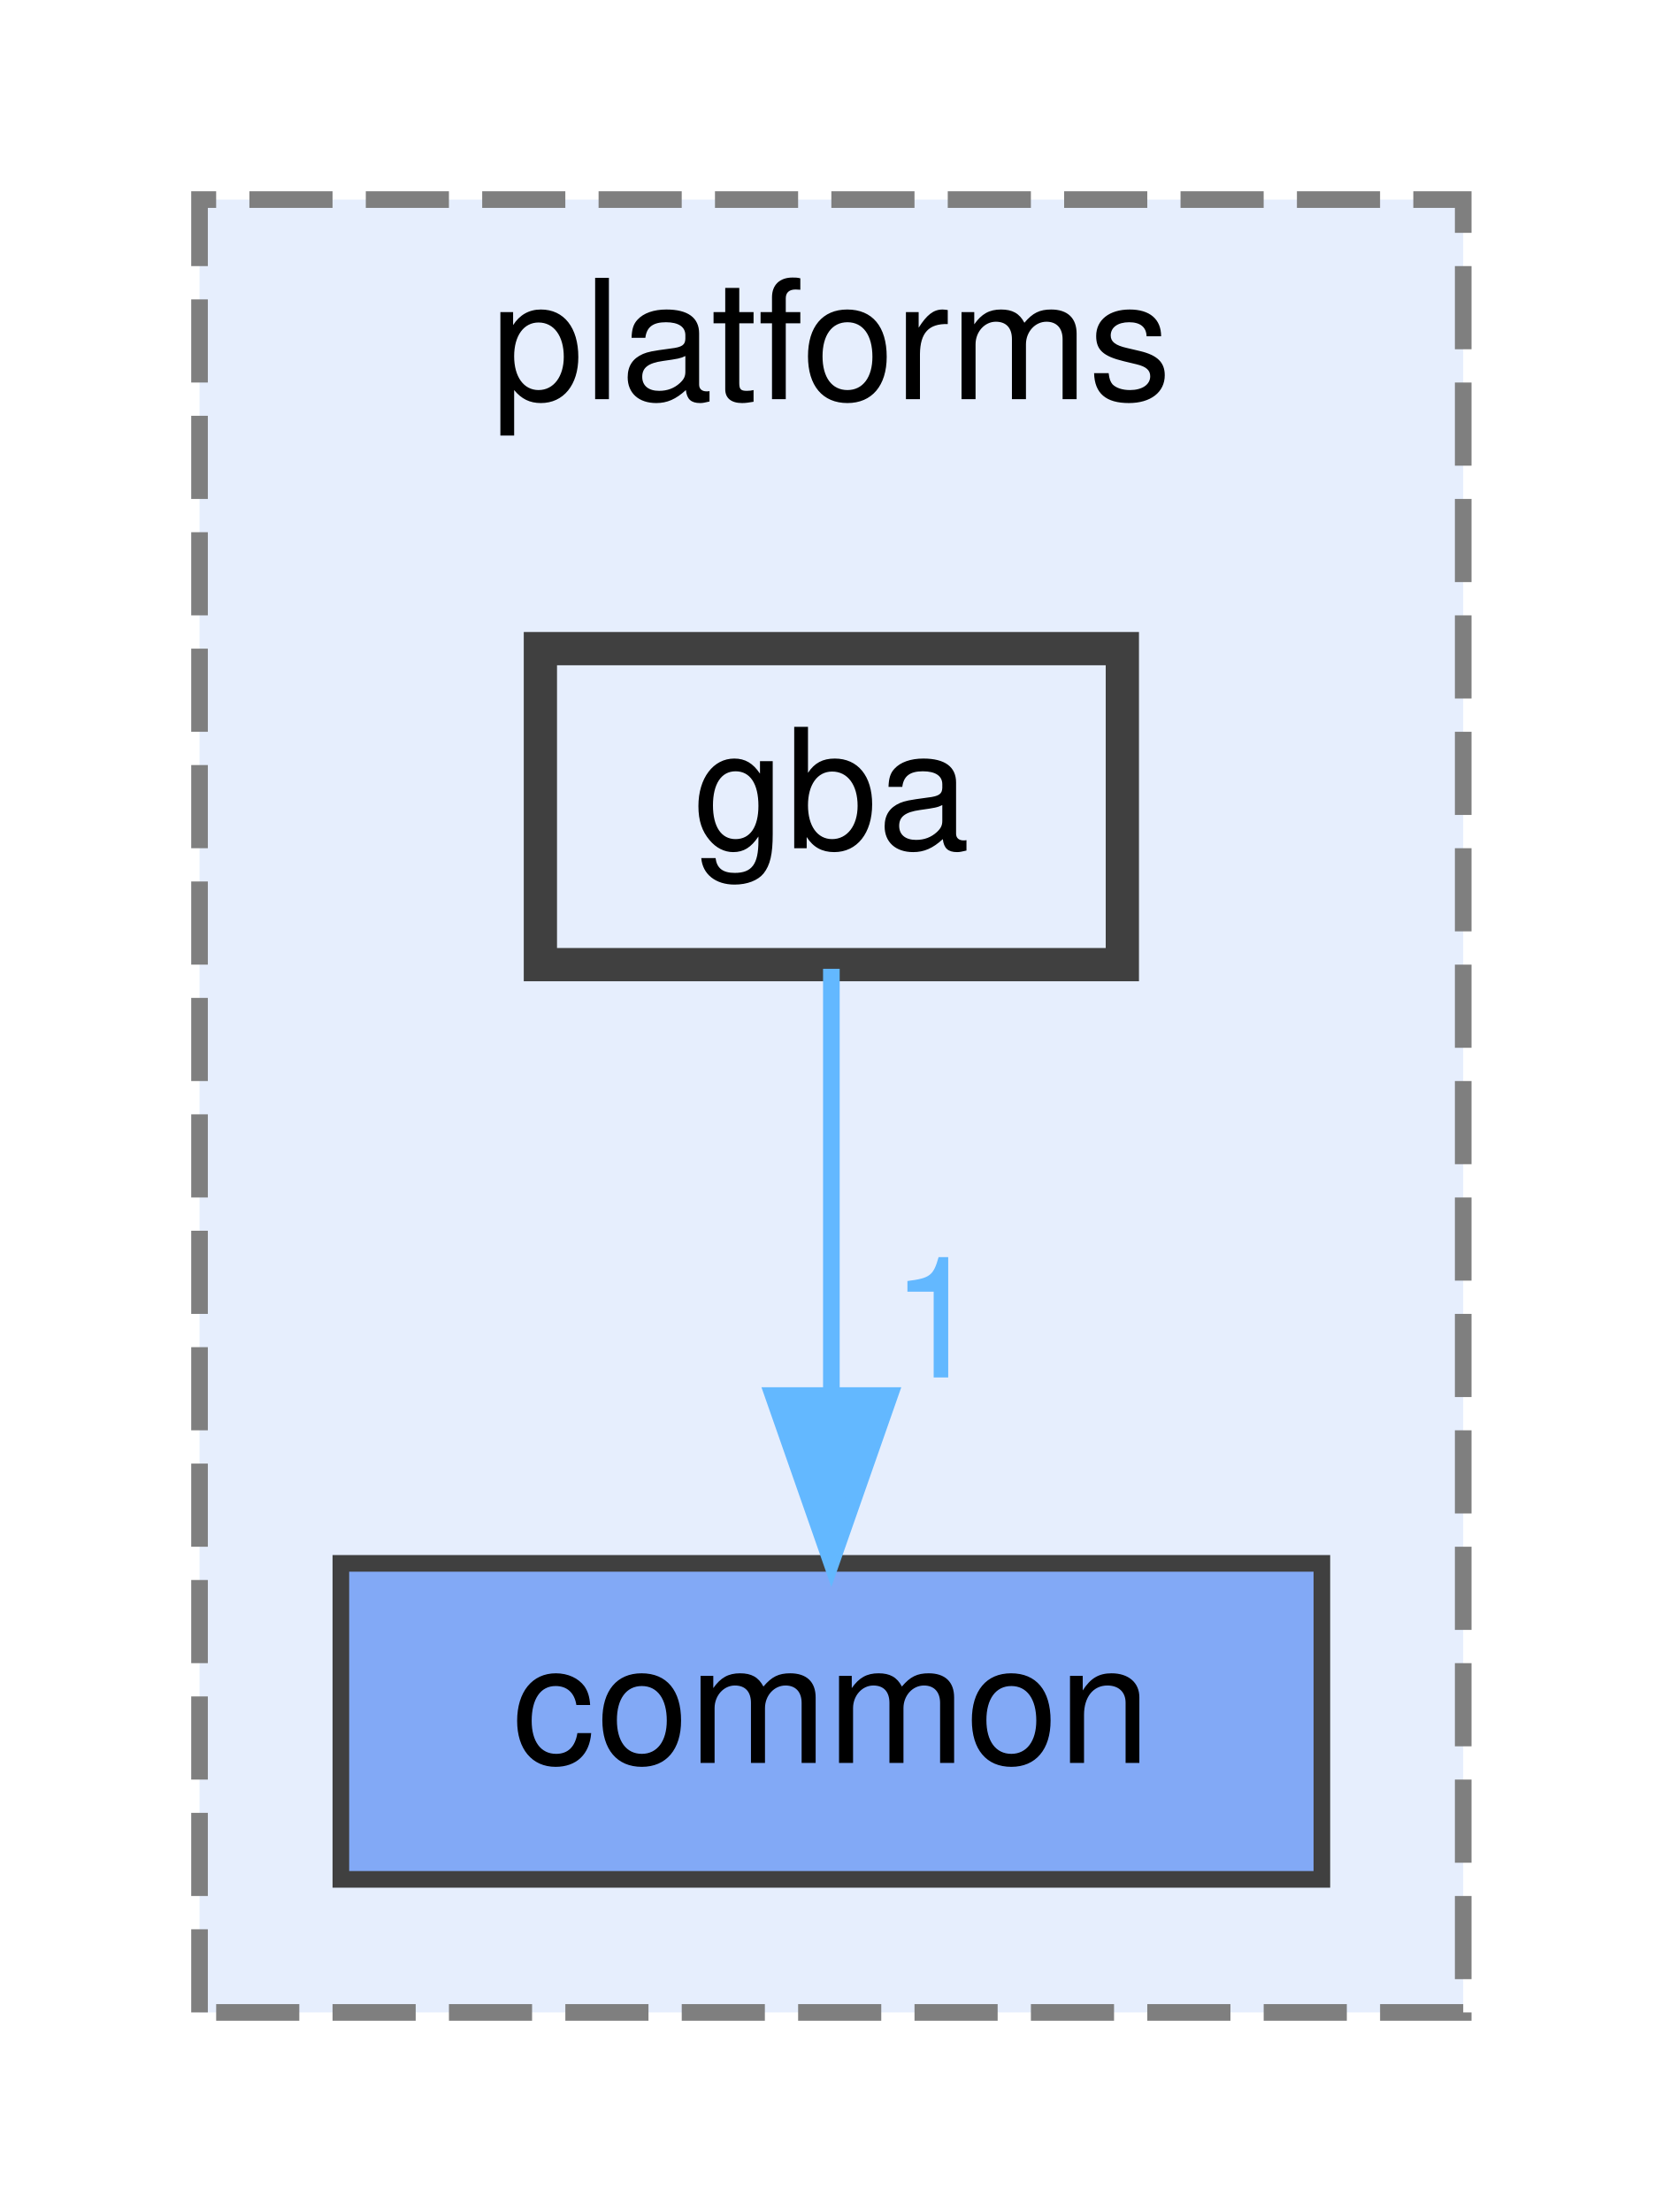
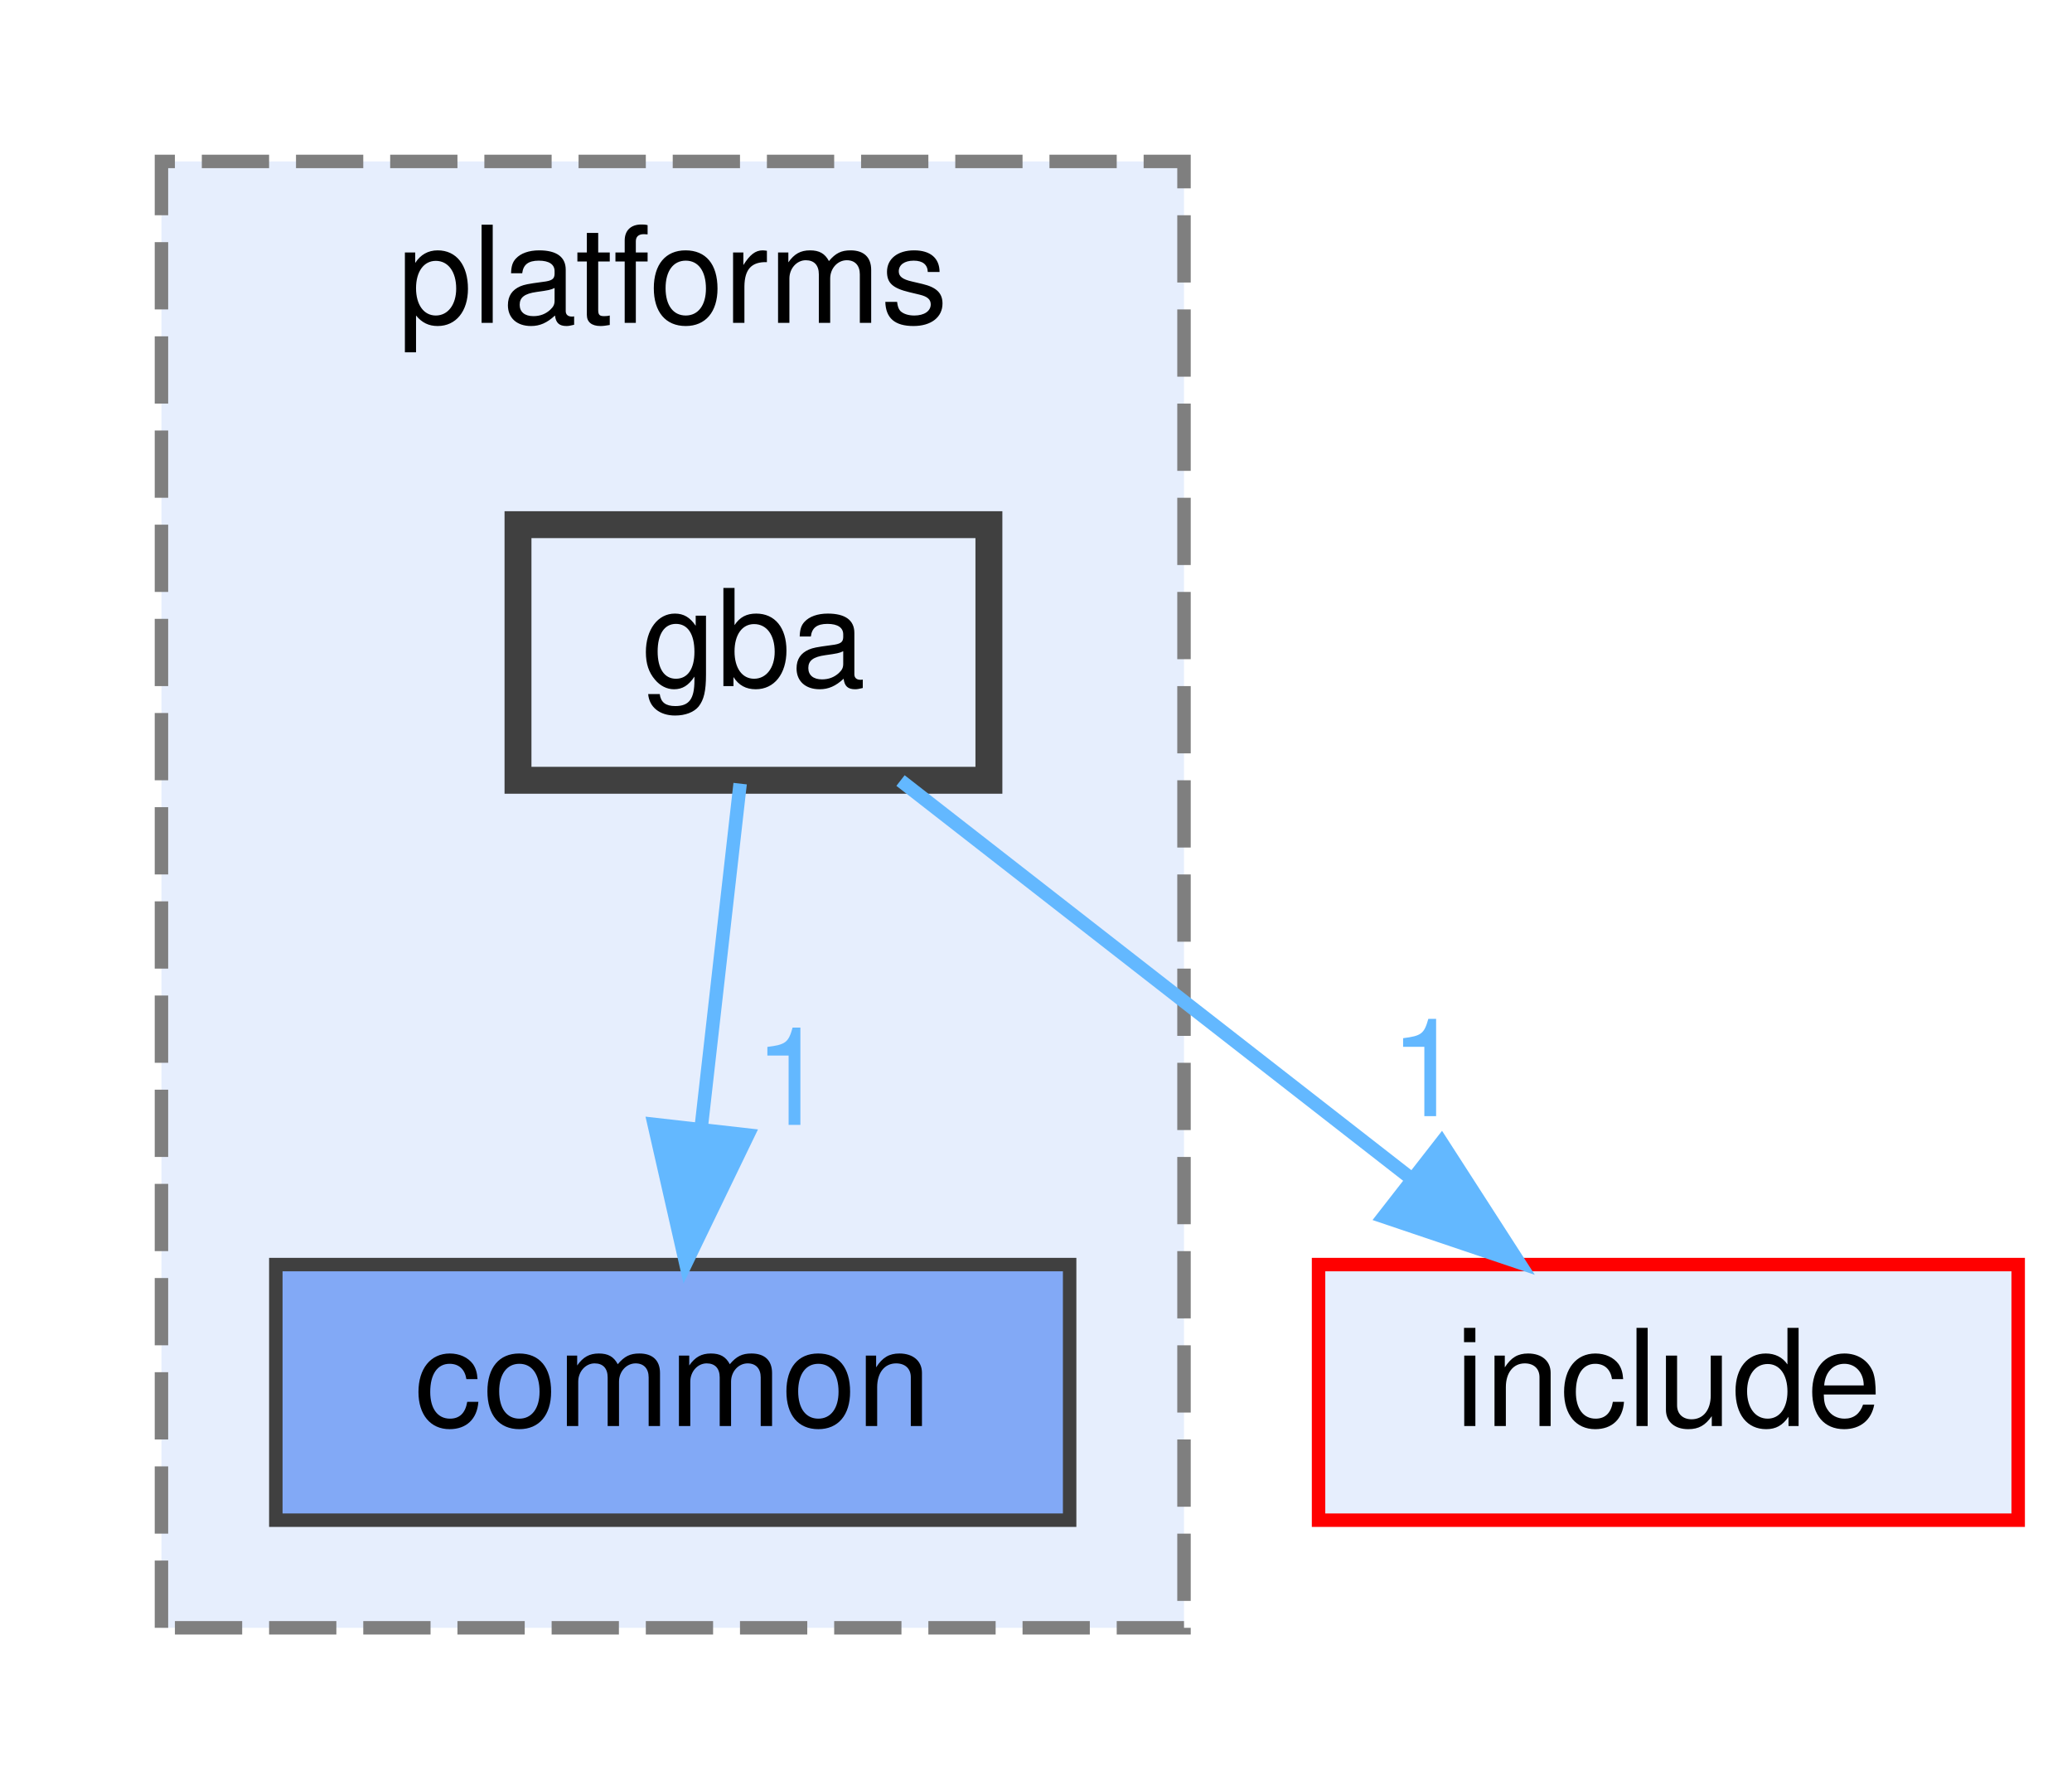
- <svg xmlns="http://www.w3.org/2000/svg" xmlns:xlink="http://www.w3.org/1999/xlink" width="100pt" height="133pt" viewBox="0.00 0.00 100.00 133.00">
+ <svg xmlns="http://www.w3.org/2000/svg" xmlns:xlink="http://www.w3.org/1999/xlink" width="154pt" height="133pt" viewBox="0.00 0.00 154.00 133.00">
  <g id="graph0" class="graph" transform="scale(1 1) rotate(0) translate(4 129)">
    <g id="clust1" class="cluster">
      <g id="a_clust1">
        <a xlink:href="dir_ceed1ce8f89ba04e240f3818f1ccc961.html" target="_top" xlink:title="platforms">
          <polygon fill="#e6eefd" stroke="#7f7f7f" stroke-dasharray="5,2" points="8,-8 8,-117 84,-117 84,-8 8,-8" />
          <text text-anchor="middle" x="46" y="-105" font-family="Helvetica,sans-Serif" font-size="10.00">platforms</text>
        </a>
      </g>
    </g>
    <g id="node1" class="node">
      <g id="a_node1">
        <a xlink:href="dir_3c172eab3d3eff36a04ebb8e77c44848.html" target="_top" xlink:title="common">
          <polygon fill="#82a9f6" stroke="#404040" points="75.5,-35 16.5,-35 16.5,-16 75.5,-16 75.5,-35" />
          <text text-anchor="middle" x="46" y="-23" font-family="Helvetica,sans-Serif" font-size="10.00">common</text>
        </a>
      </g>
    </g>
    <g id="node2" class="node">
      <g id="a_node2">
        <a xlink:href="dir_c535a4a48b3b456973d783f9794b23a7.html" target="_top" xlink:title="gba">
-           <polygon fill="#e6eefd" stroke="#404040" stroke-width="2" points="63.5,-90 28.5,-90 28.5,-71 63.5,-71 63.5,-90" />
-           <text text-anchor="middle" x="46" y="-78" font-family="Helvetica,sans-Serif" font-size="10.00">gba</text>
+           <polygon fill="#e6eefd" stroke="#404040" stroke-width="2" points="69.5,-90 34.5,-90 34.5,-71 69.5,-71 69.5,-90" />
+           <text text-anchor="middle" x="52" y="-78" font-family="Helvetica,sans-Serif" font-size="10.00">gba</text>
        </a>
      </g>
    </g>
    <g id="edge1" class="edge">
      <g id="a_edge1">
        <a xlink:href="dir_000006_000002.html" target="_top">
-           <path fill="none" stroke="#63b8ff" d="M46,-70.75C46,-63.8 46,-53.85 46,-45.13" />
-           <polygon fill="#63b8ff" stroke="#63b8ff" points="49.5,-45.09 46,-35.09 42.5,-45.09 49.5,-45.09" />
+           <path fill="none" stroke="#63b8ff" d="M51.01,-70.75C50.22,-63.8 49.1,-53.85 48.11,-45.13" />
+           <polygon fill="#63b8ff" stroke="#63b8ff" points="51.58,-44.63 46.97,-35.09 44.62,-45.42 51.58,-44.63" />
        </a>
      </g>
      <g id="a_edge1-headlabel">
        <a xlink:href="dir_000006_000002.html" target="_top" xlink:title="1">
-           <text text-anchor="middle" x="52.34" y="-46.18" font-family="Helvetica,sans-Serif" font-size="10.00" fill="#63b8ff">1</text>
+           <text text-anchor="middle" x="54.8" y="-45.38" font-family="Helvetica,sans-Serif" font-size="10.00" fill="#63b8ff">1</text>
+         </a>
+       </g>
+     </g>
+     <g id="node3" class="node">
+       <g id="a_node3">
+         <a xlink:href="dir_d44c64559bbebec7f509842c48db8b23.html" target="_top" xlink:title="include">
+           <polygon fill="#e6eefd" stroke="red" points="146,-35 94,-35 94,-16 146,-16 146,-35" />
+           <text text-anchor="middle" x="120" y="-23" font-family="Helvetica,sans-Serif" font-size="10.00">include</text>
+         </a>
+       </g>
+     </g>
+     <g id="edge2" class="edge">
+       <g id="a_edge2">
+         <a xlink:href="dir_000006_000007.html" target="_top">
+           <path fill="none" stroke="#63b8ff" d="M62.93,-70.98C73.08,-63.07 88.42,-51.11 100.65,-41.58" />
+           <polygon fill="#63b8ff" stroke="#63b8ff" points="103.14,-44.08 108.88,-35.17 98.84,-38.56 103.14,-44.08" />
+         </a>
+       </g>
+       <g id="a_edge2-headlabel">
+         <a xlink:href="dir_000006_000007.html" target="_top" xlink:title="1">
+           <text text-anchor="middle" x="102.05" y="-46.03" font-family="Helvetica,sans-Serif" font-size="10.00" fill="#63b8ff">1</text>
        </a>
      </g>
    </g>
  </g>
</svg>
